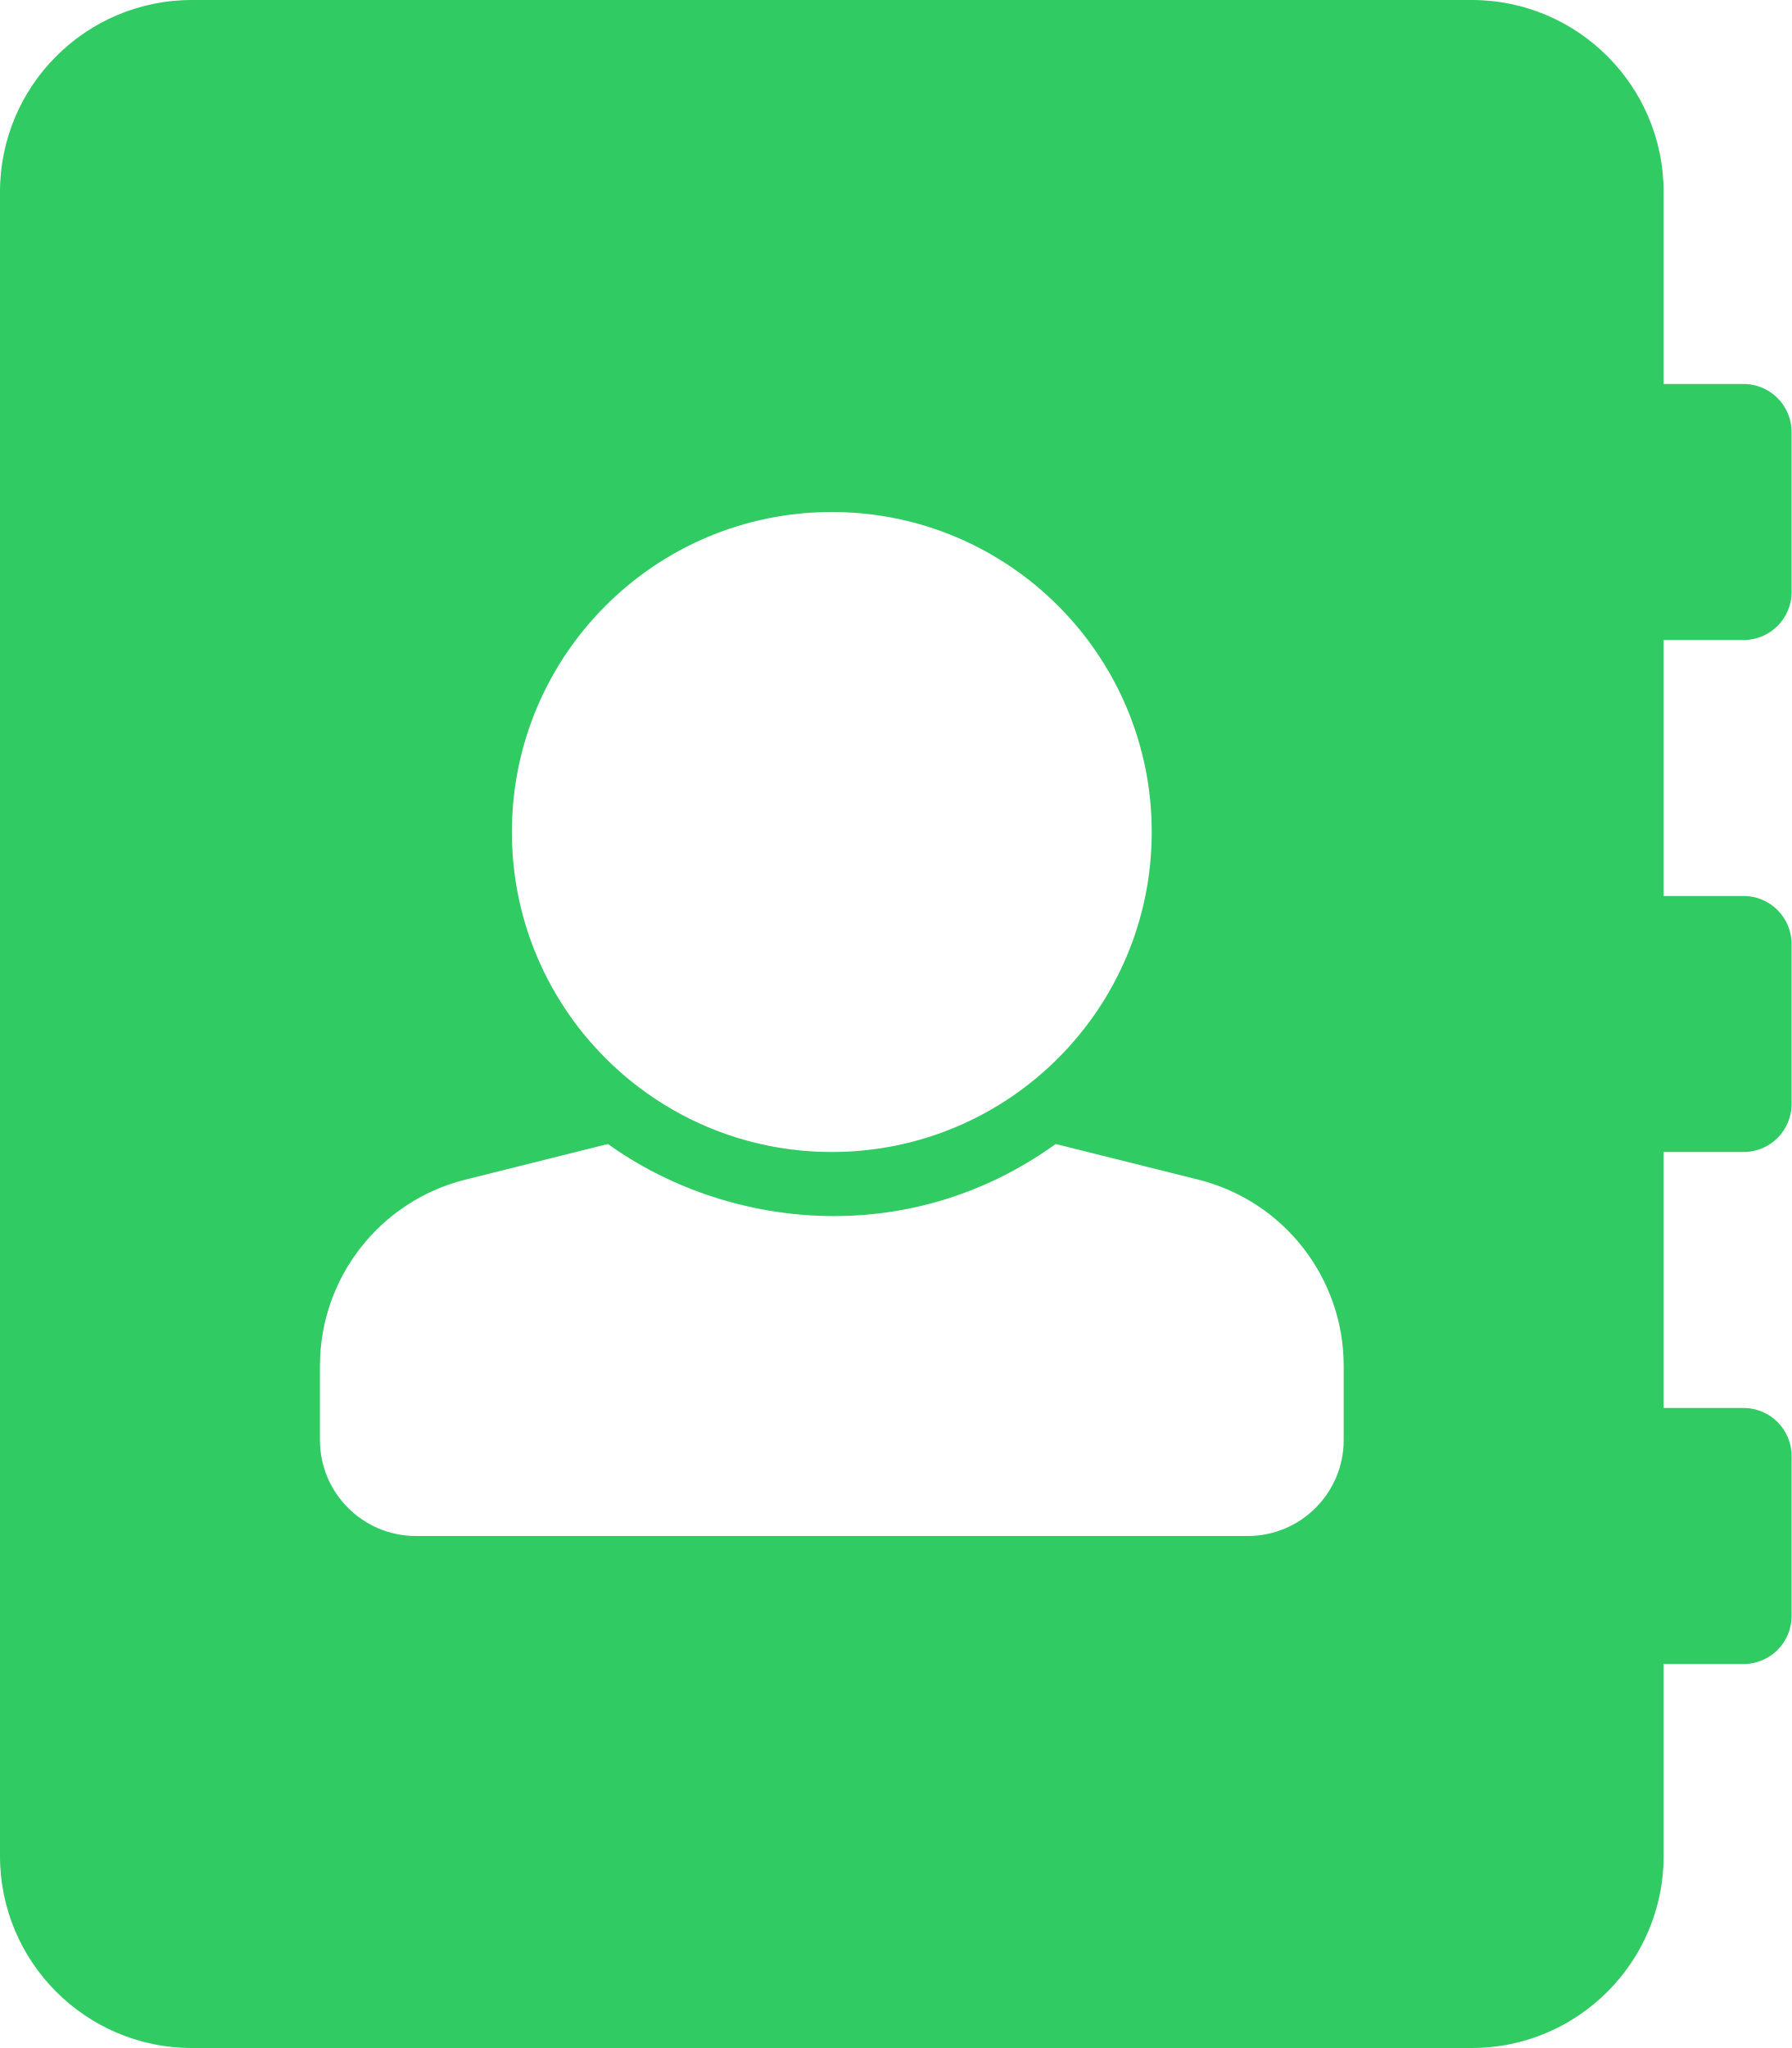
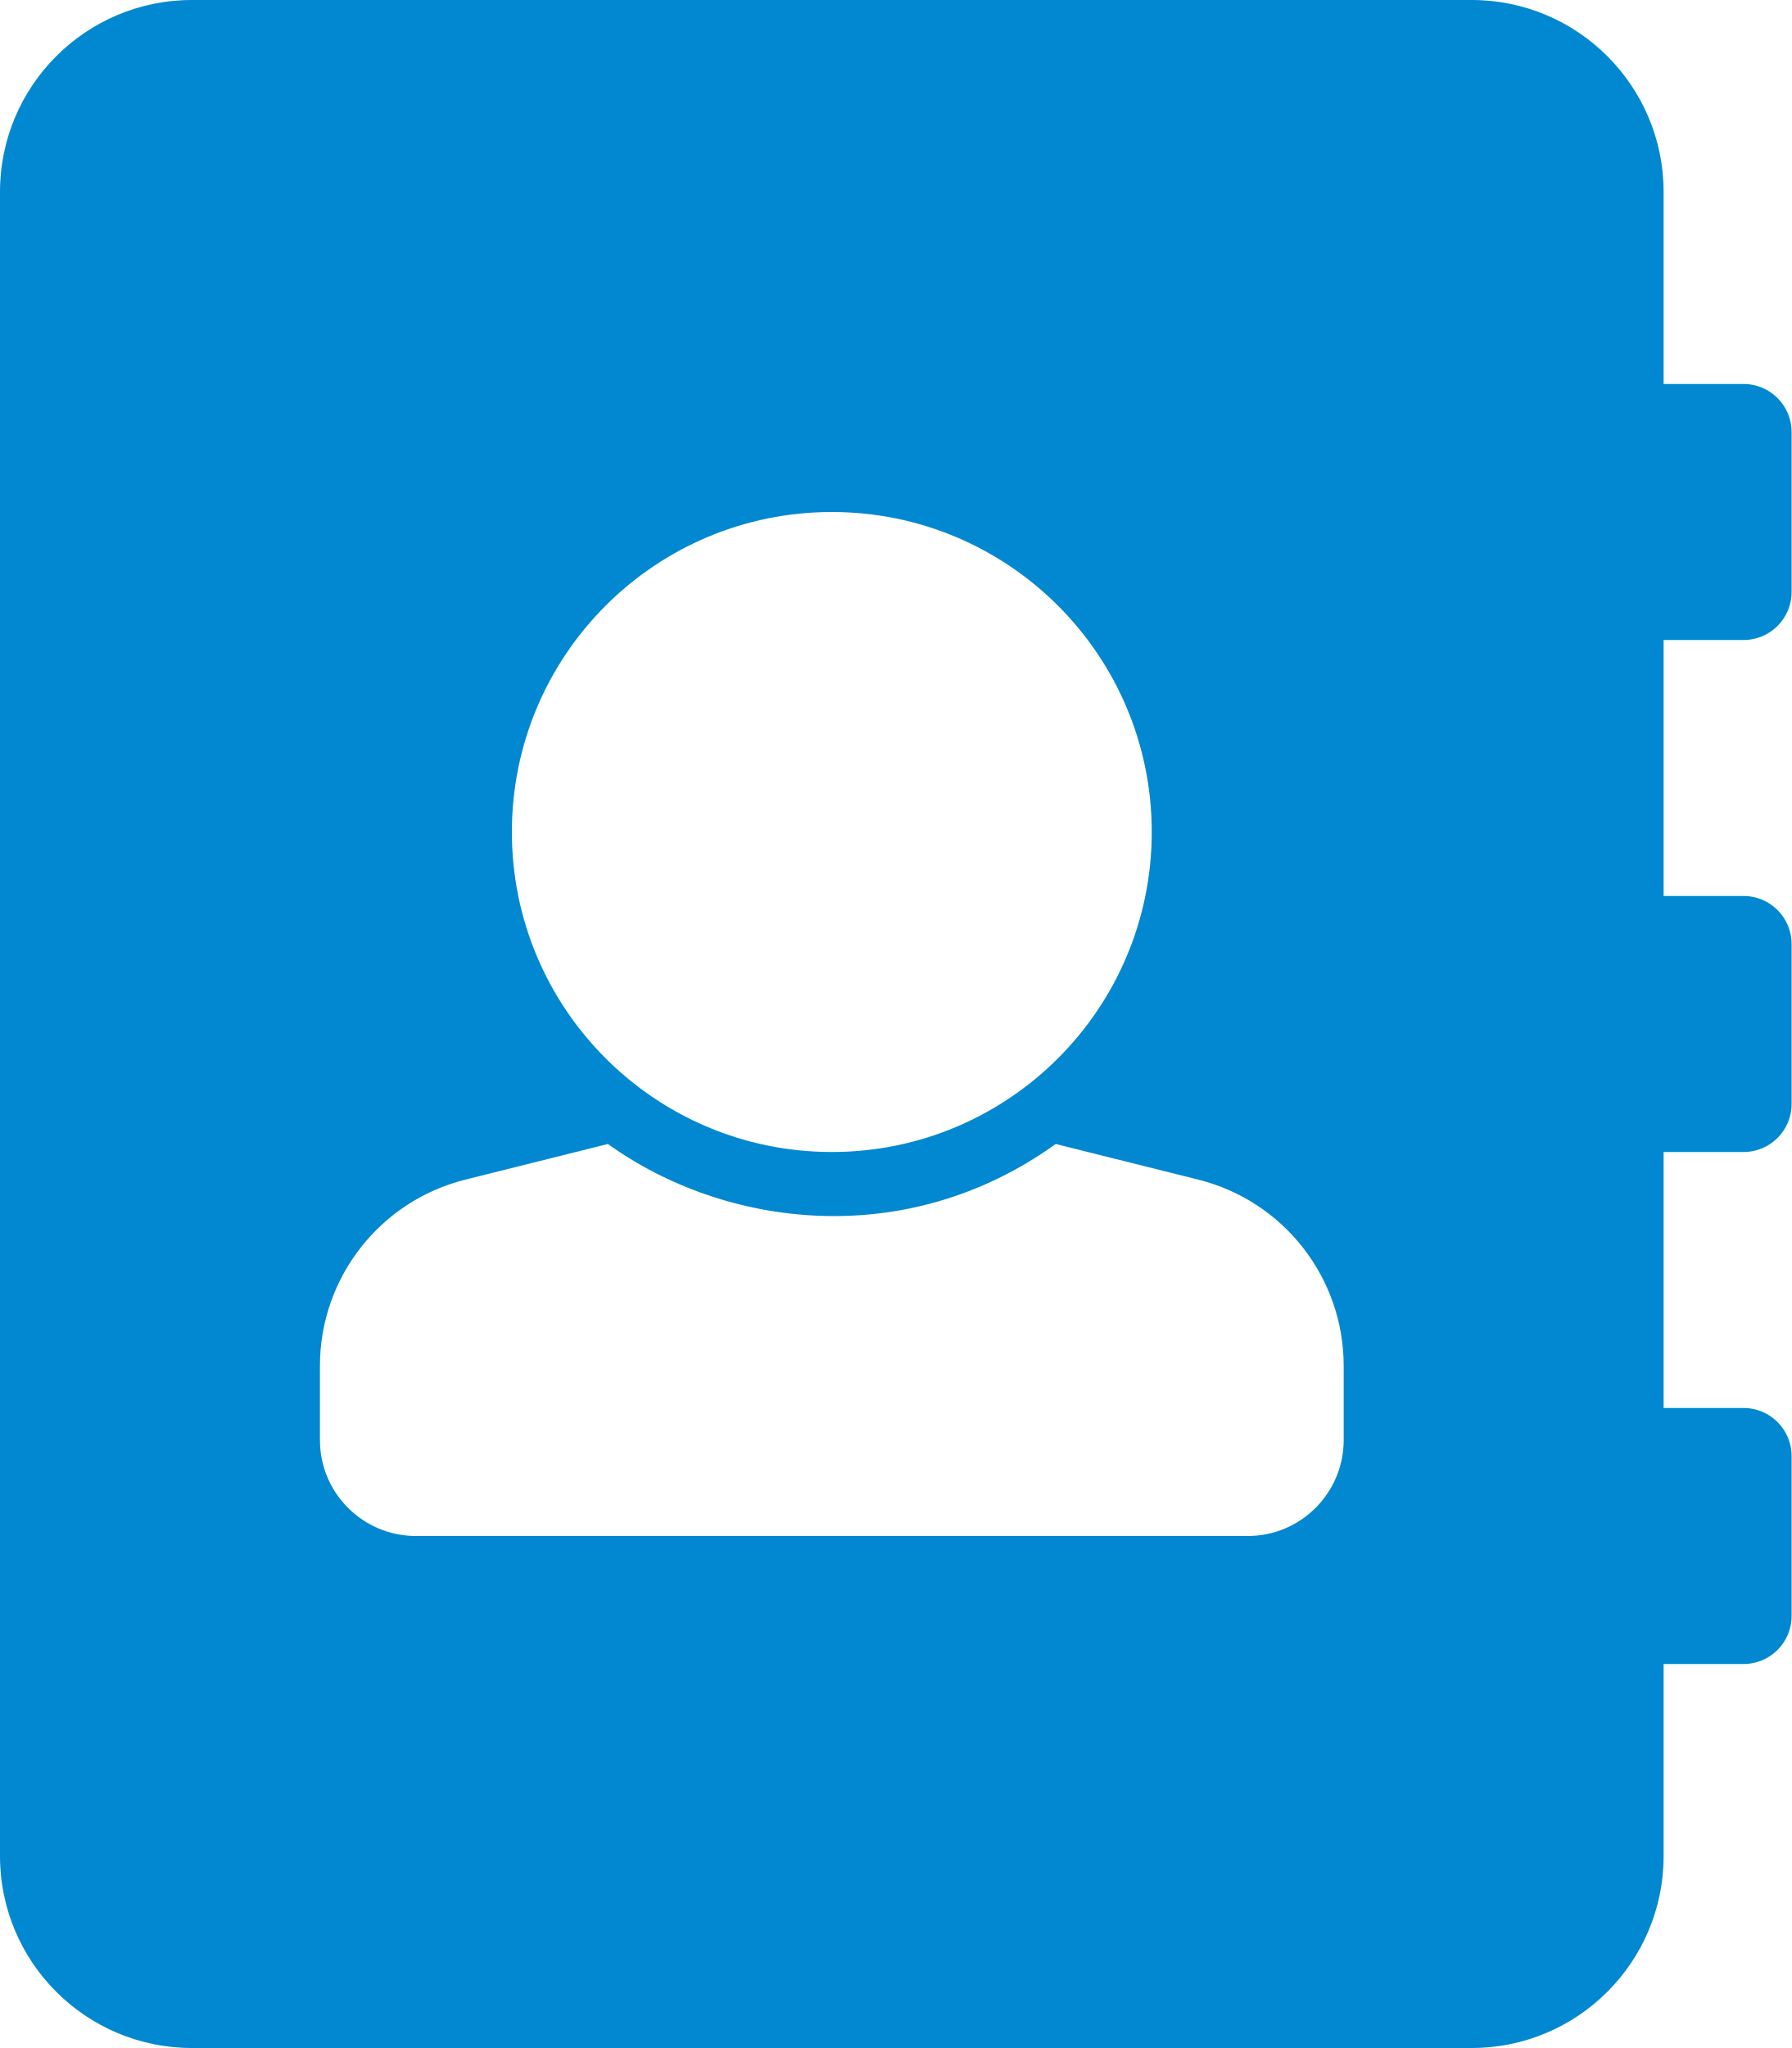
- <svg xmlns="http://www.w3.org/2000/svg" fill="#30cb63" viewBox="0 0 448 512">
+ <svg xmlns="http://www.w3.org/2000/svg" fill="#0288d1" viewBox="0 0 448 512">
  <path d="M436 160c6.627 0 12-5.373 12-12v-40c0-6.627-5.373-12-12-12h-20V48c0-26.51-21.49-48-48-48H48C21.49 0 0 21.49 0 48v416c0 26.51 21.49 48 48 48h320c26.51 0 48-21.49 48-48v-48h20c6.627 0 12-5.373 12-12v-40c0-6.627-5.373-12-12-12h-20v-64h20c6.627 0 12-5.373 12-12v-40c0-6.627-5.373-12-12-12h-20v-64h20zm-228-32c44.183 0 80 35.817 80 80s-35.817 80-80 80-80-35.817-80-80 35.817-80 80-80zm128 232c0 13.255-10.745 24-24 24H104c-13.255 0-24-10.745-24-24v-18.523c0-22.026 14.99-41.225 36.358-46.567l35.657-8.914c29.101 20.932 74.509 26.945 111.97 0l35.657 8.914C321.01 300.252 336 319.452 336 341.477V360z" />
</svg>
